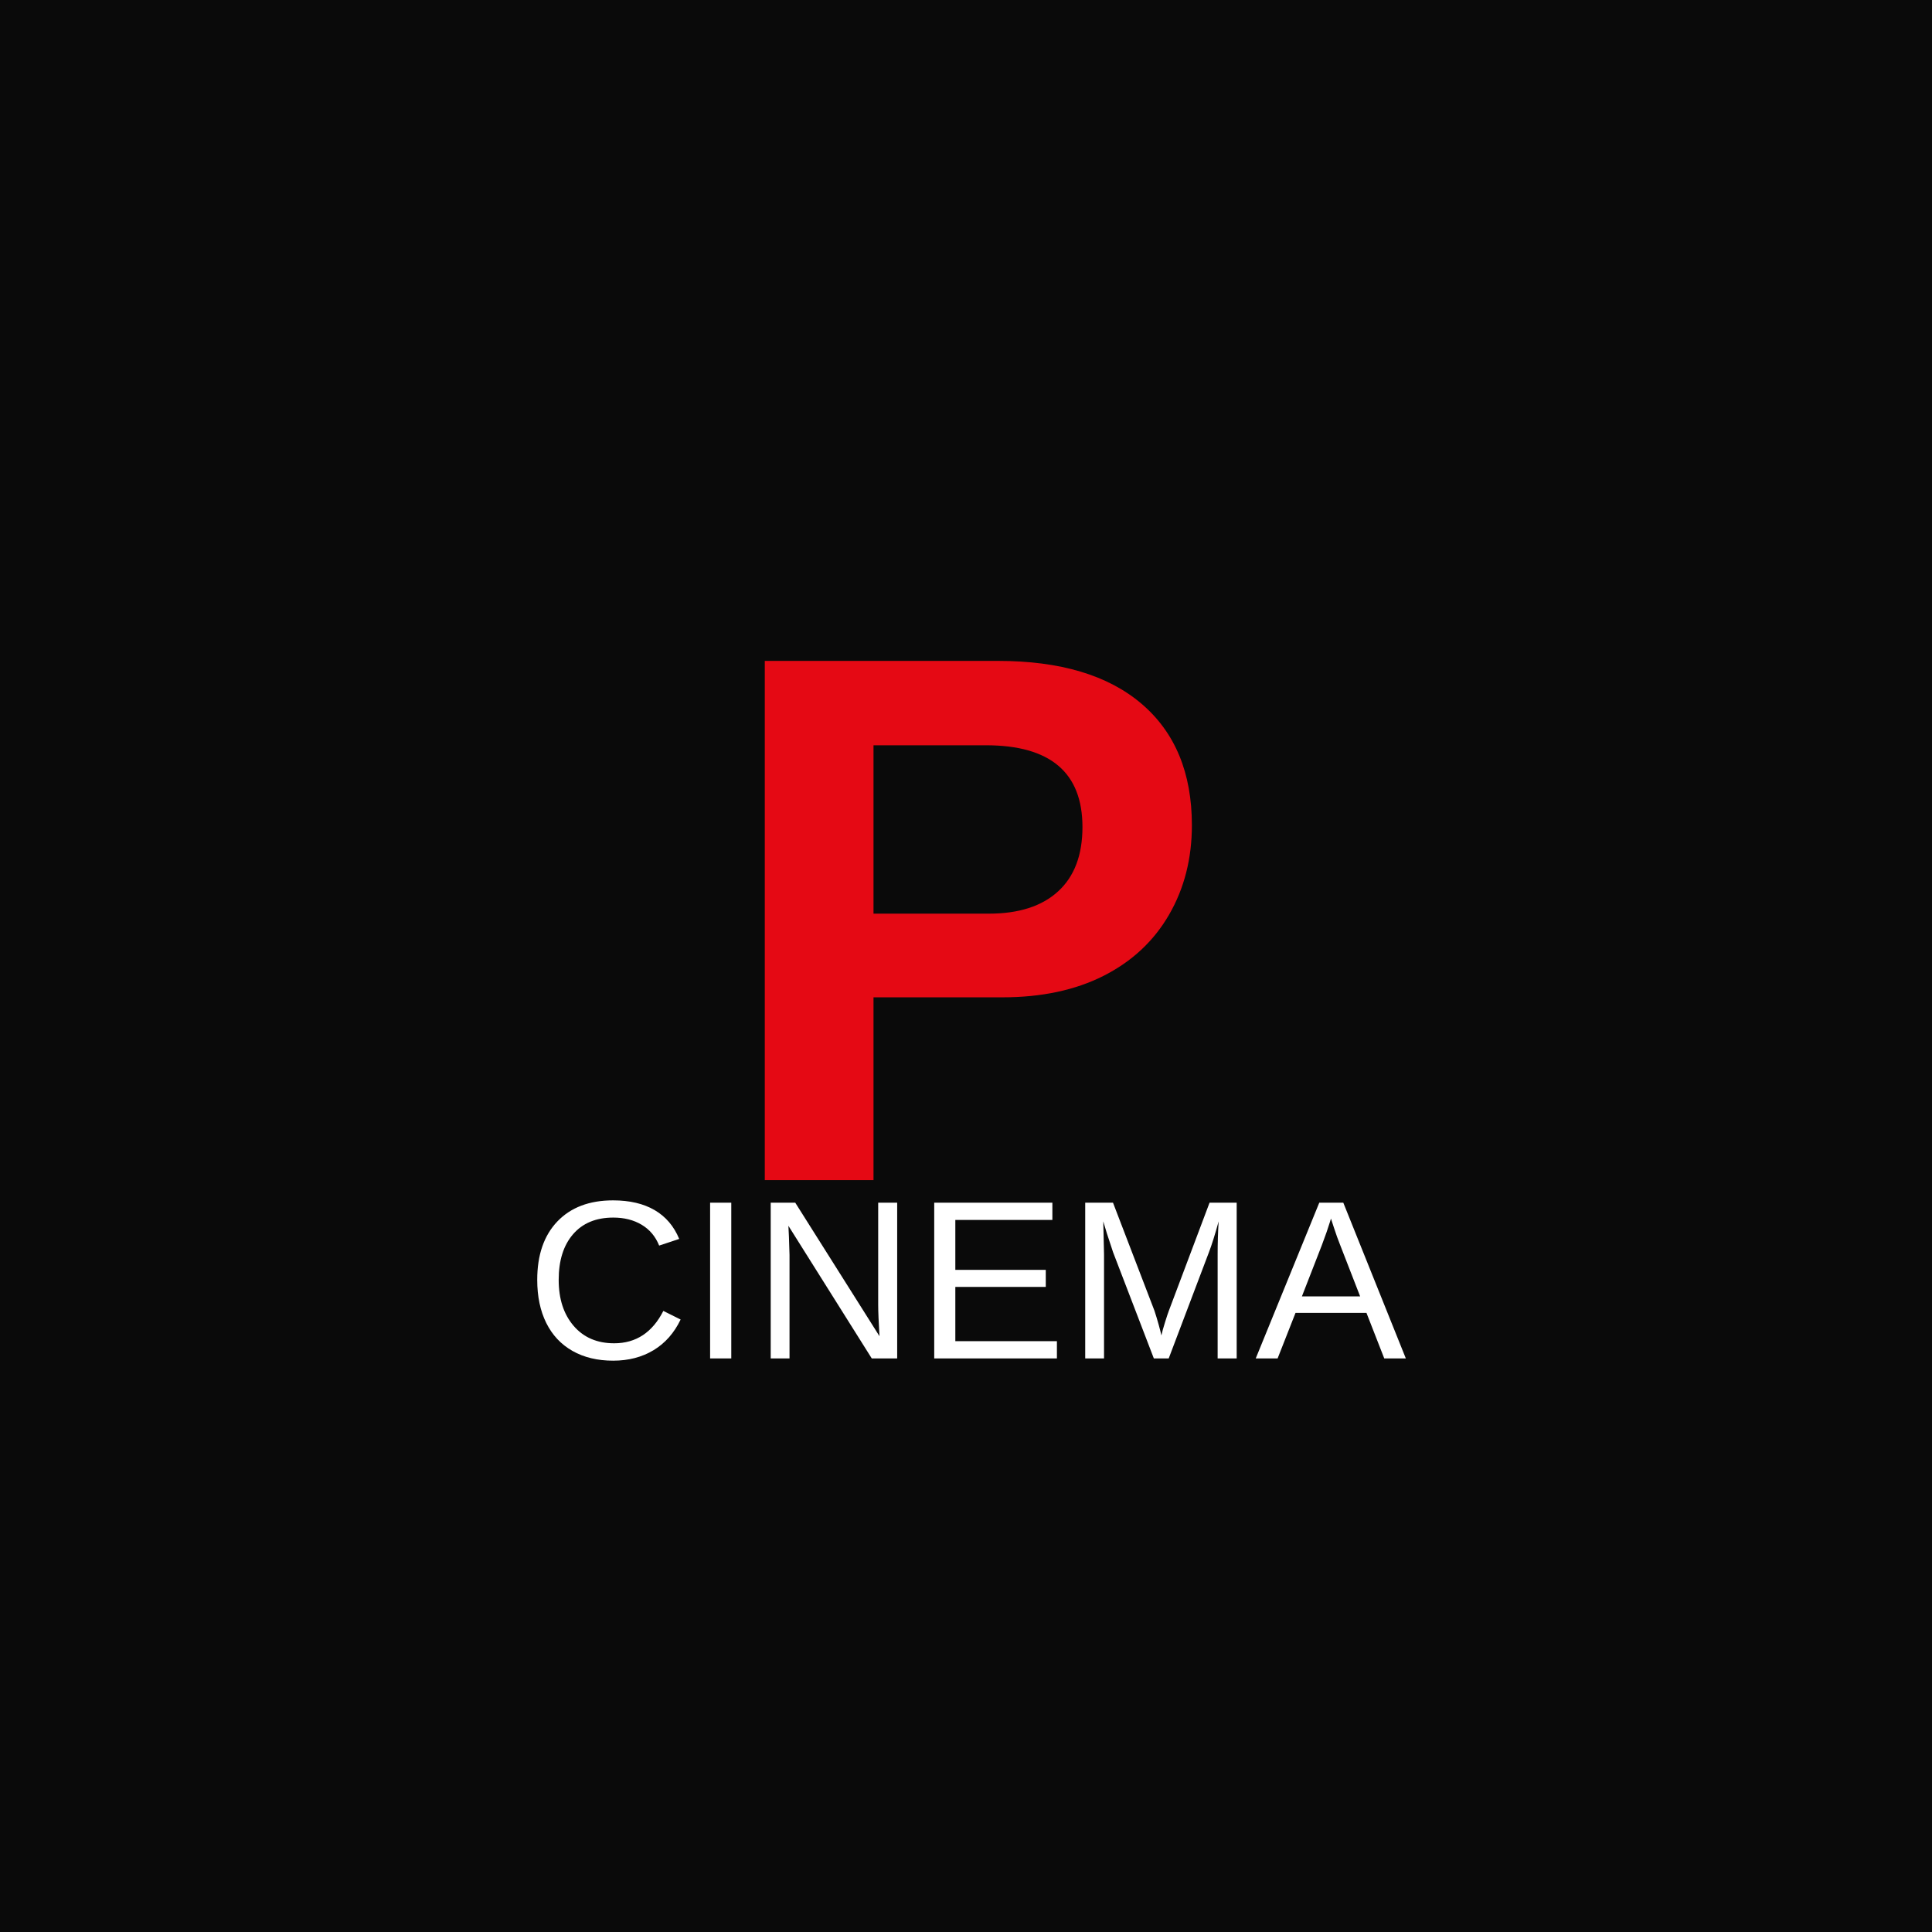
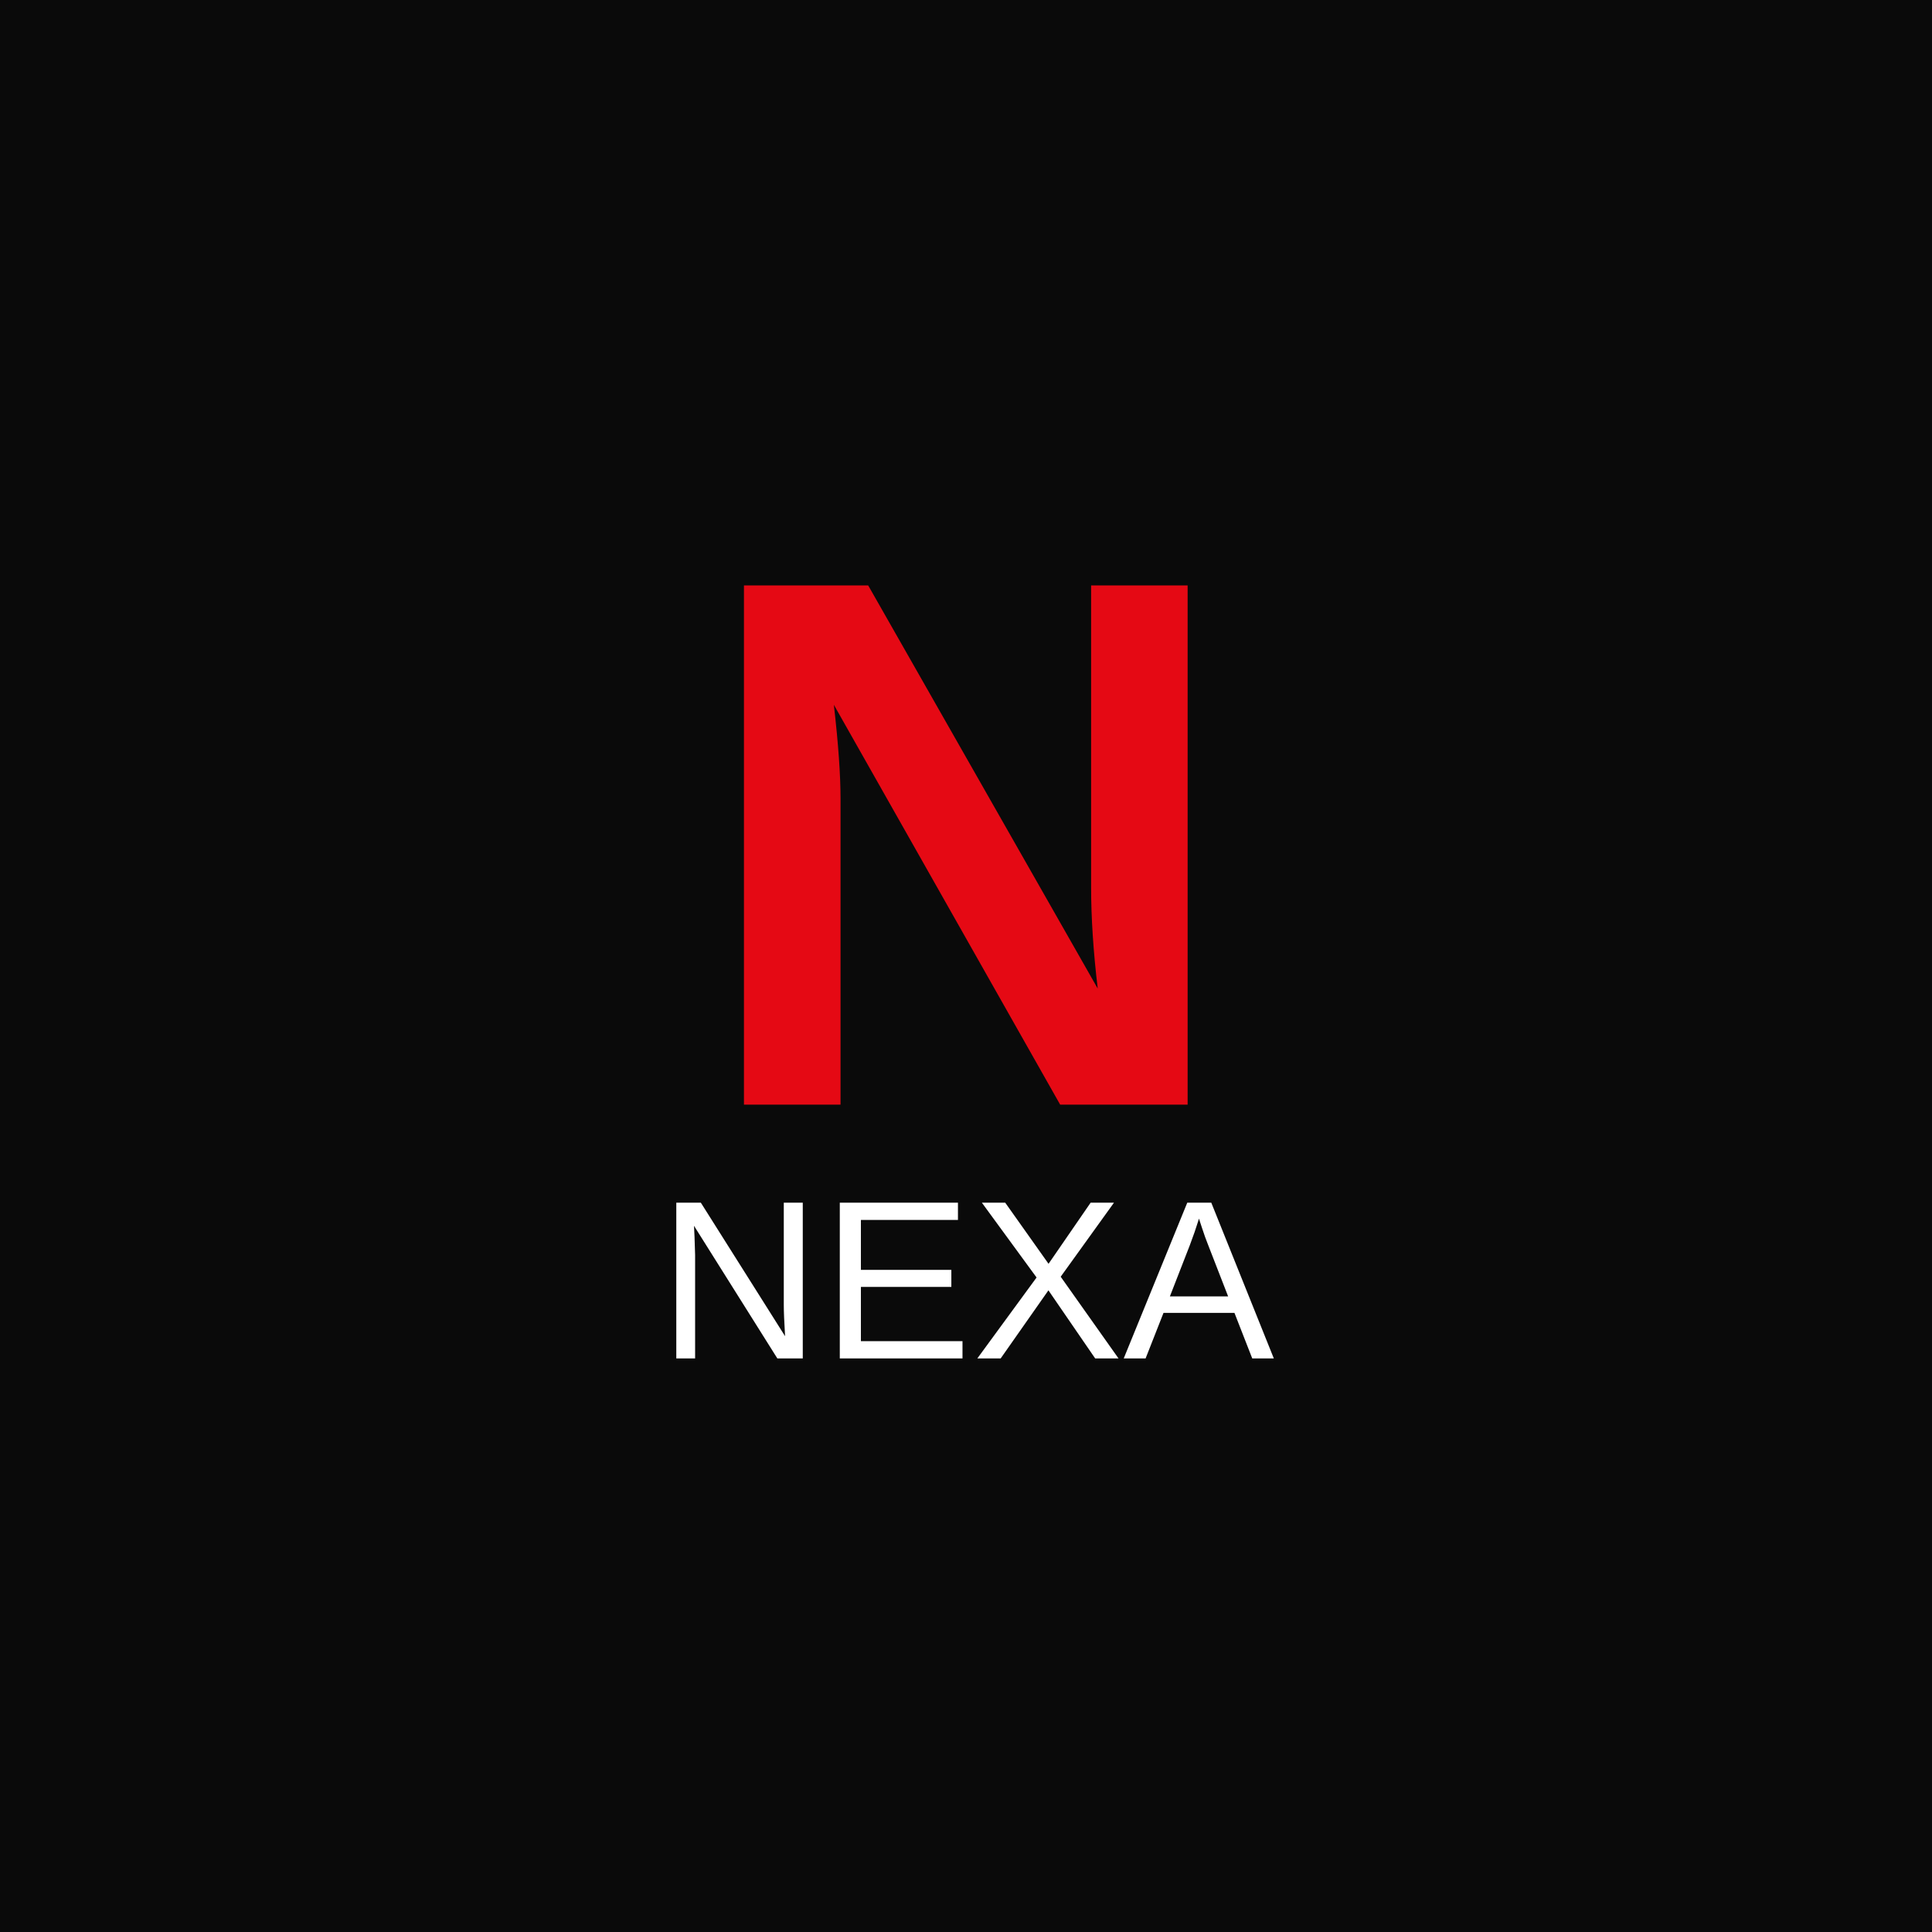
<svg xmlns="http://www.w3.org/2000/svg" viewBox="0 0 512 512">
  <rect width="512" height="512" fill="#0A0A0A" />
-   <text x="256" y="256" font-family="Arial, sans-serif" font-size="200" font-weight="bold" fill="#E50914" text-anchor="middle" dominant-baseline="middle">P</text>
-   <text x="256" y="360" font-family="Arial, sans-serif" font-size="60" fill="#FFFFFF" text-anchor="middle">CINEMA</text>
+   <text x="256" y="236" font-family="Arial, sans-serif" font-size="200" font-weight="bold" fill="#E50914" text-anchor="middle" dominant-baseline="middle">N</text>
+   <text x="256" y="360" font-family="Arial, sans-serif" font-size="60" fill="#FFFFFF" text-anchor="middle">NEXA</text>
</svg>
